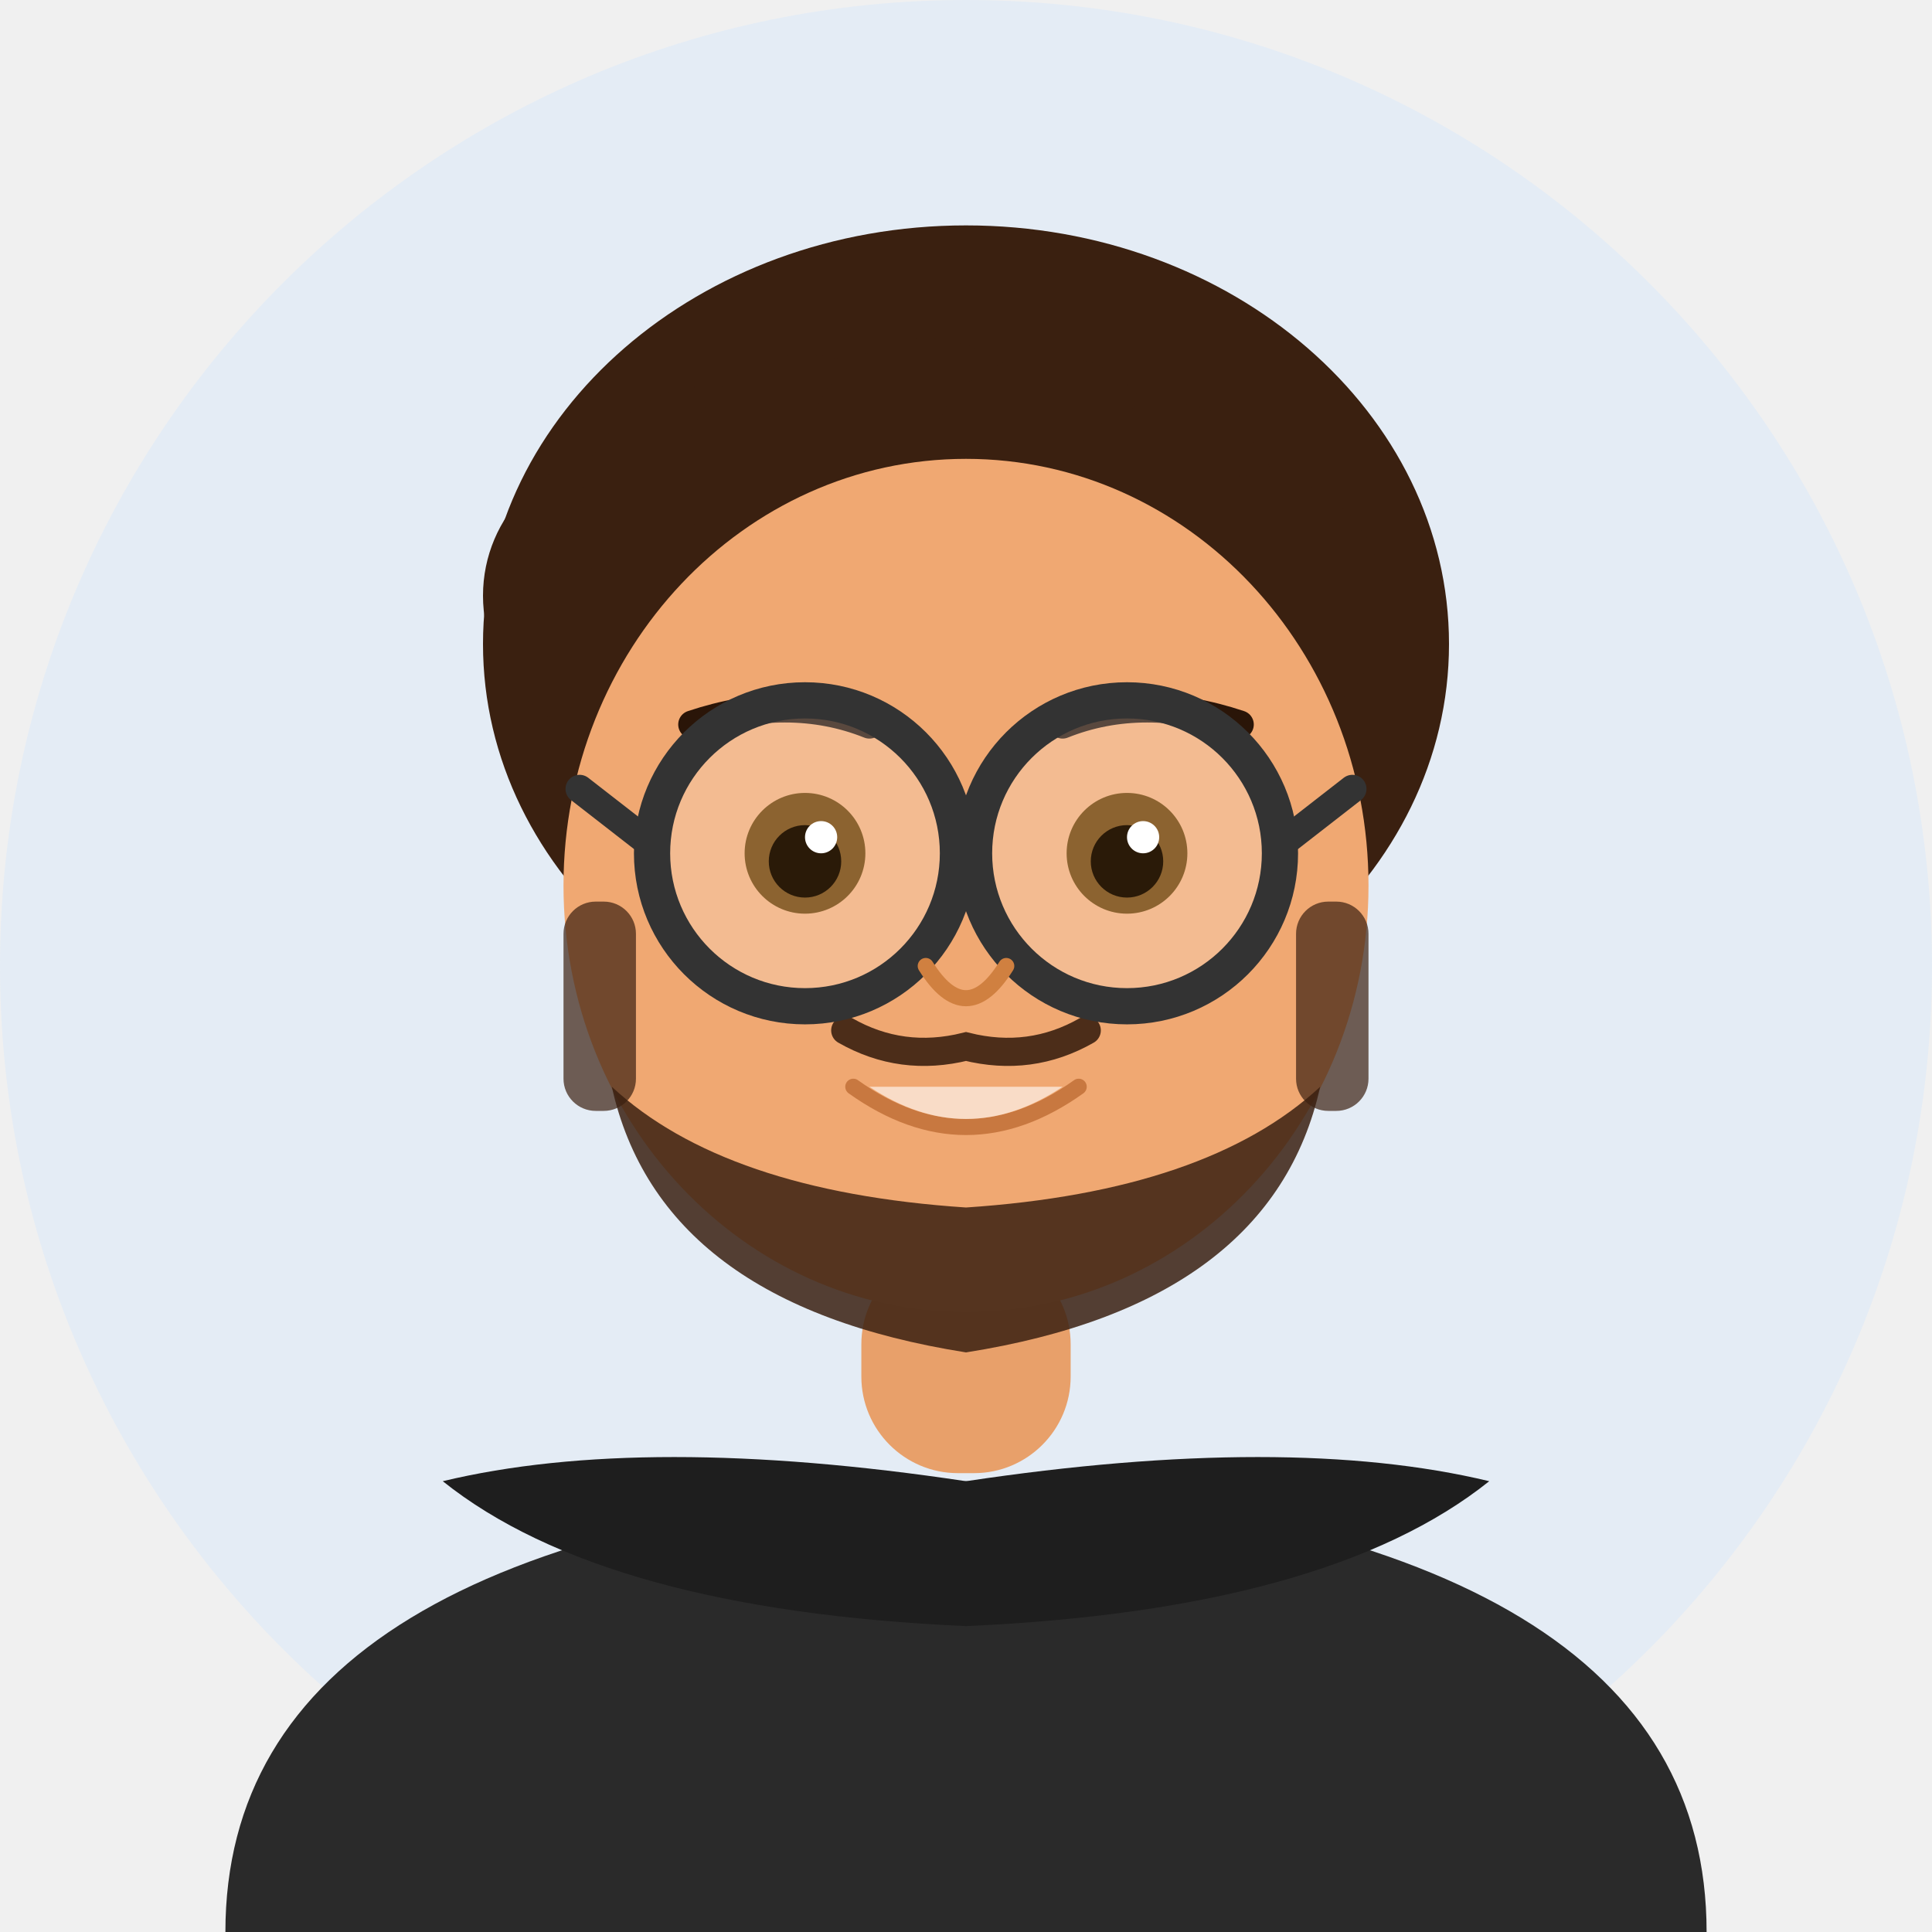
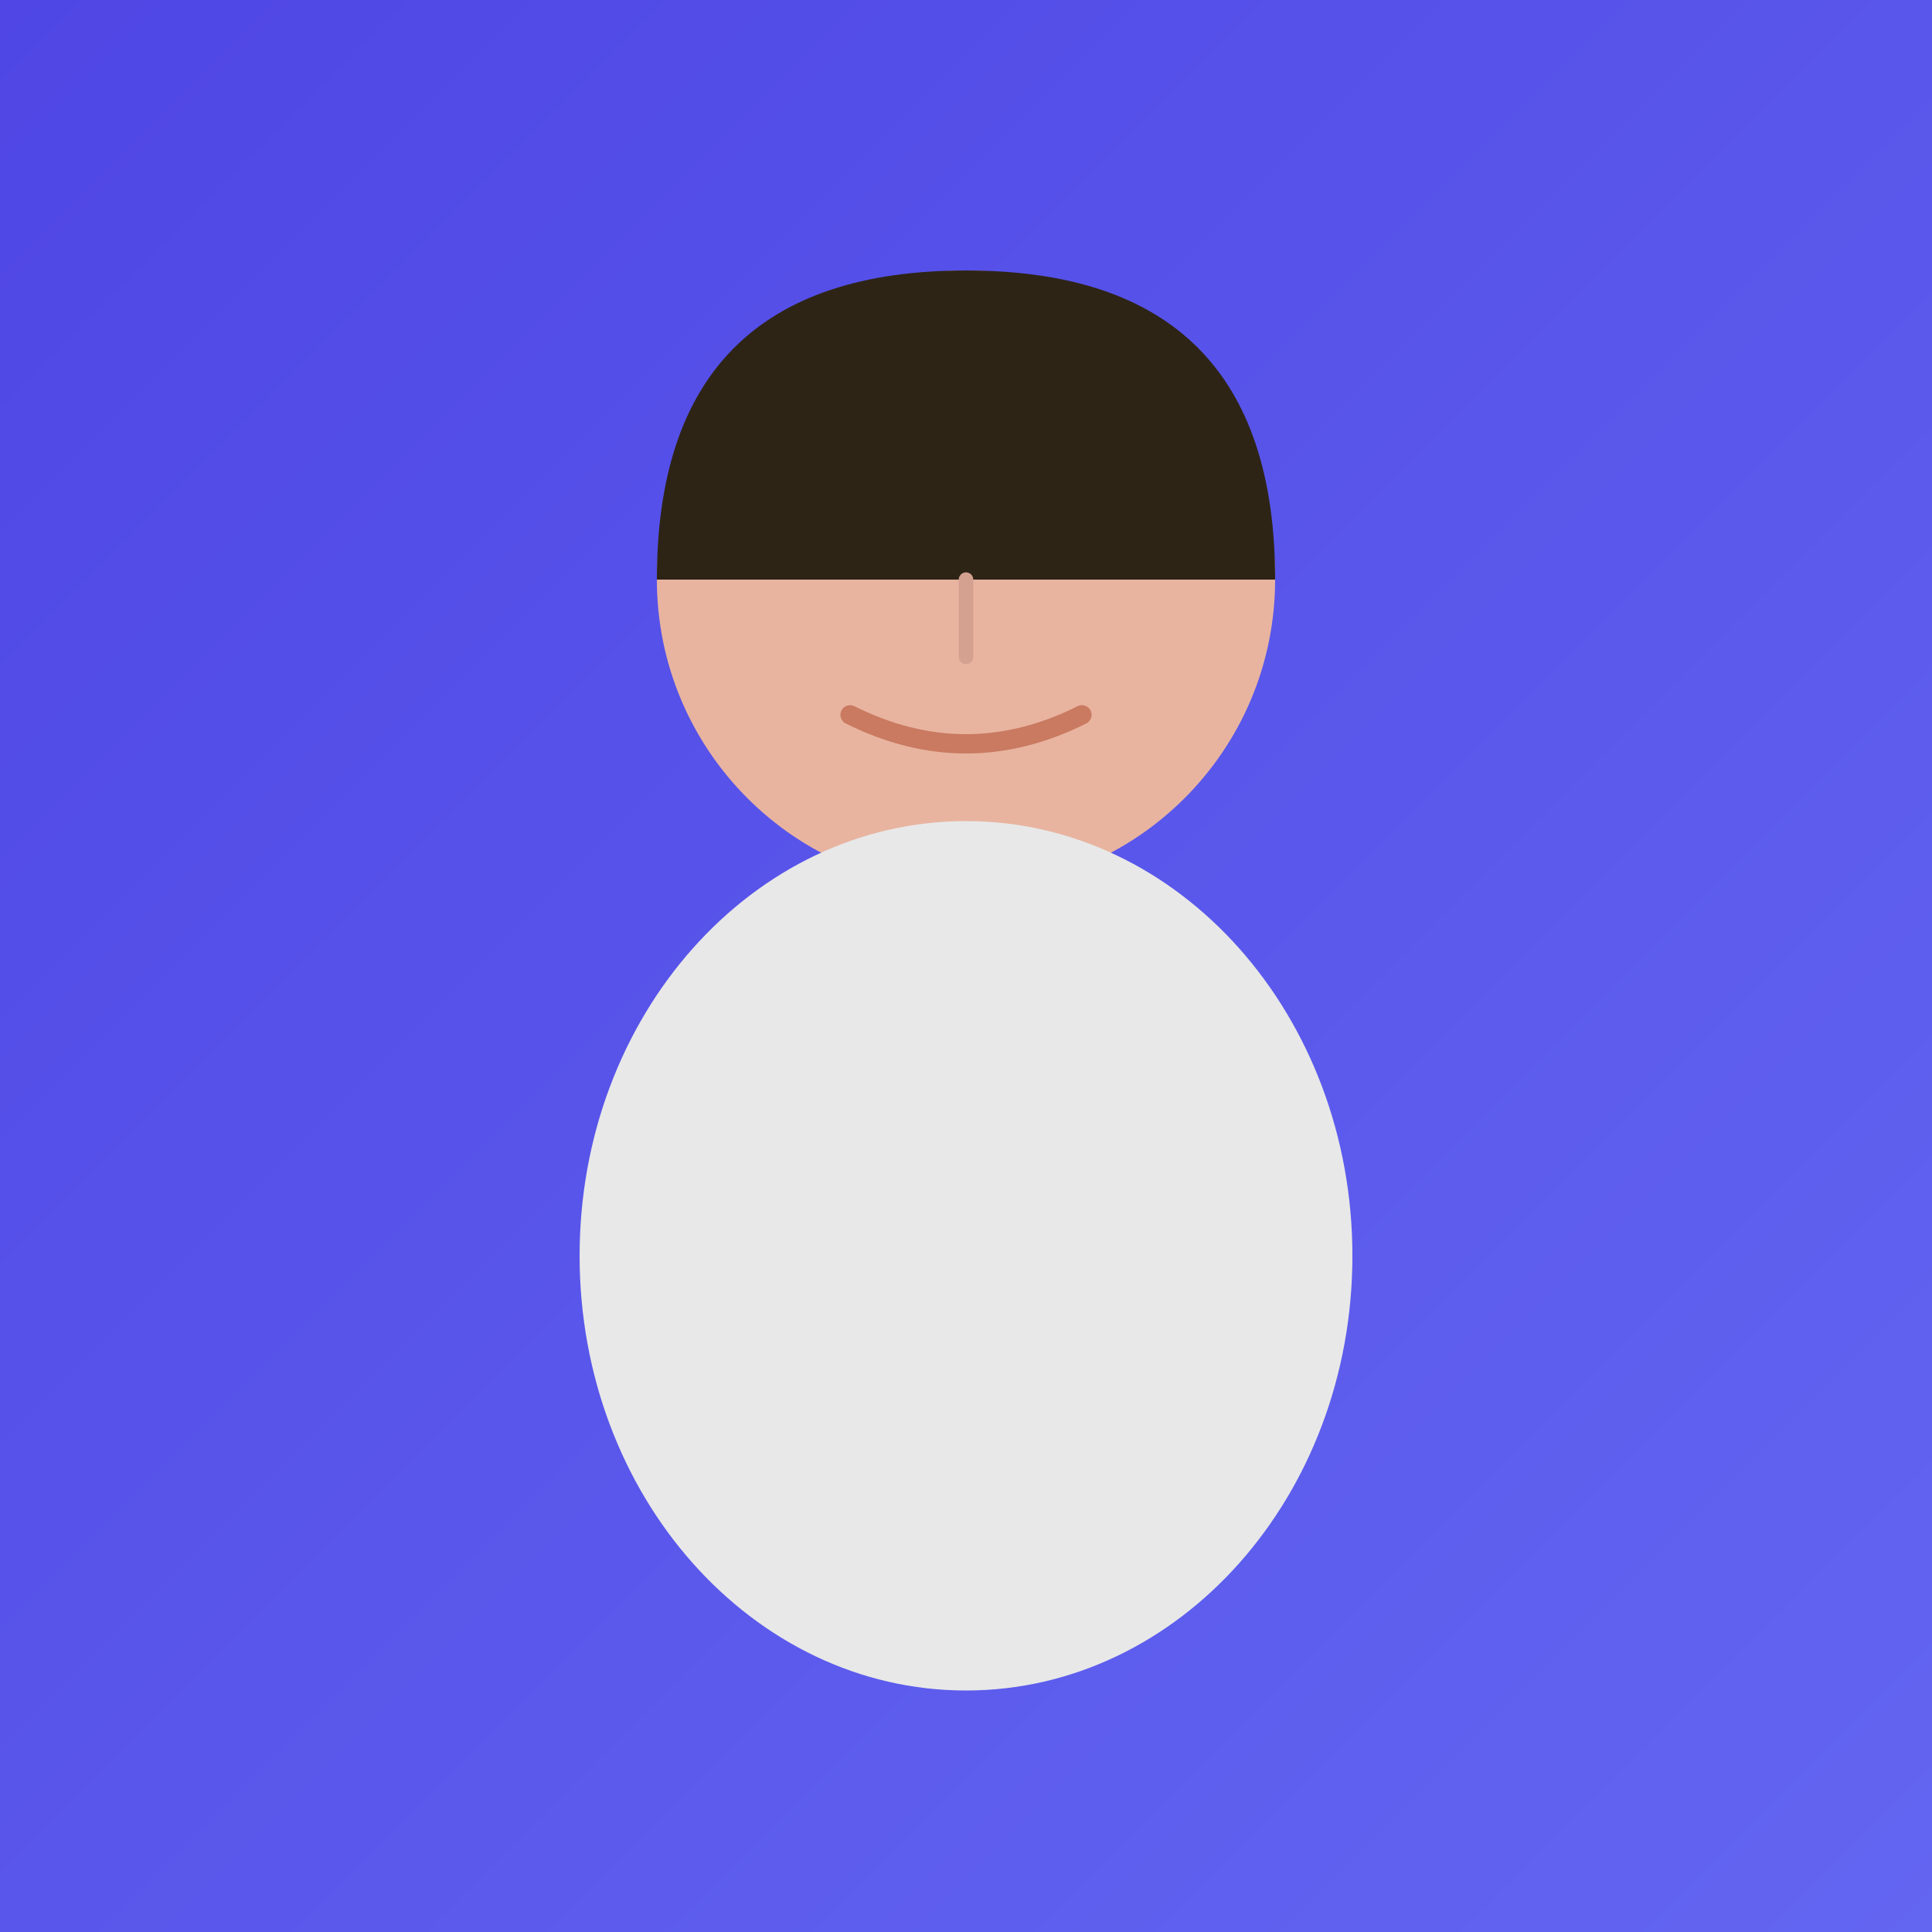
- <svg xmlns="http://www.w3.org/2000/svg" viewBox="0 0 240 240">
-   <circle cx="120" cy="120" r="120" fill="#e4ecf5" />
-   <path d="M28 240 Q28 190 120 184 Q212 190 212 240" fill="#2a2a2a" />
-   <path d="M55 184 Q80 178 120 184 Q160 178 185 184 Q165 200 120 202 Q75 200 55 184" fill="#1e1e1e" />
-   <rect x="107" y="155" width="26" height="28" rx="12" fill="#e8a06a" />
-   <ellipse cx="120" cy="80" rx="60" ry="52" fill="#3a2010" />
-   <circle cx="78" cy="74" r="18" fill="#3a2010" />
-   <circle cx="88" cy="64" r="16" fill="#3a2010" />
-   <circle cx="100" cy="59" r="15" fill="#3a2010" />
-   <circle cx="115" cy="57" r="15" fill="#3a2010" />
-   <circle cx="130" cy="59" r="15" fill="#3a2010" />
-   <circle cx="145" cy="64" r="14" fill="#3a2010" />
-   <circle cx="156" cy="75" r="16" fill="#3a2010" />
-   <ellipse cx="120" cy="110" rx="50" ry="53" fill="#f0a872" />
-   <path d="M76 135 Q82 162 120 168 Q158 162 164 135 Q150 148 120 150 Q90 148 76 135Z" fill="#3a2010" opacity="0.85" />
-   <path d="M105 128 Q112 132 120 130 Q128 132 135 128" stroke="#3a2010" stroke-width="3.5" fill="none" stroke-linecap="round" opacity="0.9" />
-   <rect x="70" y="112" width="9" height="26" rx="4" fill="#3a2010" opacity="0.7" />
-   <rect x="161" y="112" width="9" height="26" rx="4" fill="#3a2010" opacity="0.7" />
-   <path d="M86 90 Q98 86 108 90" stroke="#2a1508" stroke-width="3.5" fill="none" stroke-linecap="round" />
-   <path d="M132 90 Q142 86 154 90" stroke="#2a1508" stroke-width="3.5" fill="none" stroke-linecap="round" />
-   <circle cx="100" cy="106" r="19" fill="white" fill-opacity="0.22" />
-   <circle cx="140" cy="106" r="19" fill="white" fill-opacity="0.22" />
-   <circle cx="100" cy="106" r="7.5" fill="#8c6330" />
-   <circle cx="140" cy="106" r="7.5" fill="#8c6330" />
-   <circle cx="100" cy="107" r="4.5" fill="#2a1a08" />
-   <circle cx="140" cy="107" r="4.5" fill="#2a1a08" />
-   <circle cx="102" cy="104" r="2" fill="white" />
-   <circle cx="142" cy="104" r="2" fill="white" />
-   <circle cx="100" cy="106" r="19" fill="none" stroke="#333" stroke-width="4.5" />
-   <circle cx="140" cy="106" r="19" fill="none" stroke="#333" stroke-width="4.5" />
-   <line x1="119" y1="106" x2="121" y2="106" stroke="#333" stroke-width="4" stroke-linecap="round" />
-   <line x1="72" y1="98" x2="81" y2="105" stroke="#333" stroke-width="3.5" stroke-linecap="round" />
-   <line x1="168" y1="98" x2="159" y2="105" stroke="#333" stroke-width="3.5" stroke-linecap="round" />
-   <path d="M115 120 Q120 128 125 120" stroke="#d08040" stroke-width="2" fill="none" stroke-linecap="round" />
-   <path d="M106 135 Q120 145 134 135" fill="none" stroke="#c87840" stroke-width="2" stroke-linecap="round" />
-   <path d="M108 135 Q120 143 132 135" fill="white" opacity="0.6" />
+ <svg xmlns="http://www.w3.org/2000/svg" viewBox="0 0 200 200">
+   <defs>
+     <linearGradient id="maleBg" x1="0%" y1="0%" x2="100%" y2="100%">
+       <stop offset="0%" style="stop-color:#4f46e5;stop-opacity:1" />
+       <stop offset="100%" style="stop-color:#6366f1;stop-opacity:1" />
+     </linearGradient>
+   </defs>
+   <rect width="200" height="200" fill="url(#maleBg)" />
+   <circle cx="100" cy="60" r="32" fill="#e8b4a0" />
+   <path d="M 68 60 Q 68 28 100 28 Q 132 28 132 60" fill="#2d2416" stroke="none" />
+   <rect x="94" y="88" width="12" height="12" fill="#e8b4a0" />
+   <ellipse cx="100" cy="130" rx="40" ry="45" fill="#e8e8e8" />
+   <circle cx="90" cy="56" r="3.5" fill="#2d2416" />
+   <circle cx="110" cy="56" r="3.5" fill="#2d2416" />
+   <path d="M 86 50 Q 90 48 94 50" stroke="#2d2416" stroke-width="2" fill="none" stroke-linecap="round" />
+   <path d="M 106 50 Q 110 48 114 50" stroke="#2d2416" stroke-width="2" fill="none" stroke-linecap="round" />
+   <line x1="100" y1="60" x2="100" y2="68" stroke="#d4a090" stroke-width="1.5" stroke-linecap="round" />
+   <path d="M 88 74 Q 100 80 112 74" stroke="#c97a60" stroke-width="2" fill="none" stroke-linecap="round" />
</svg>
